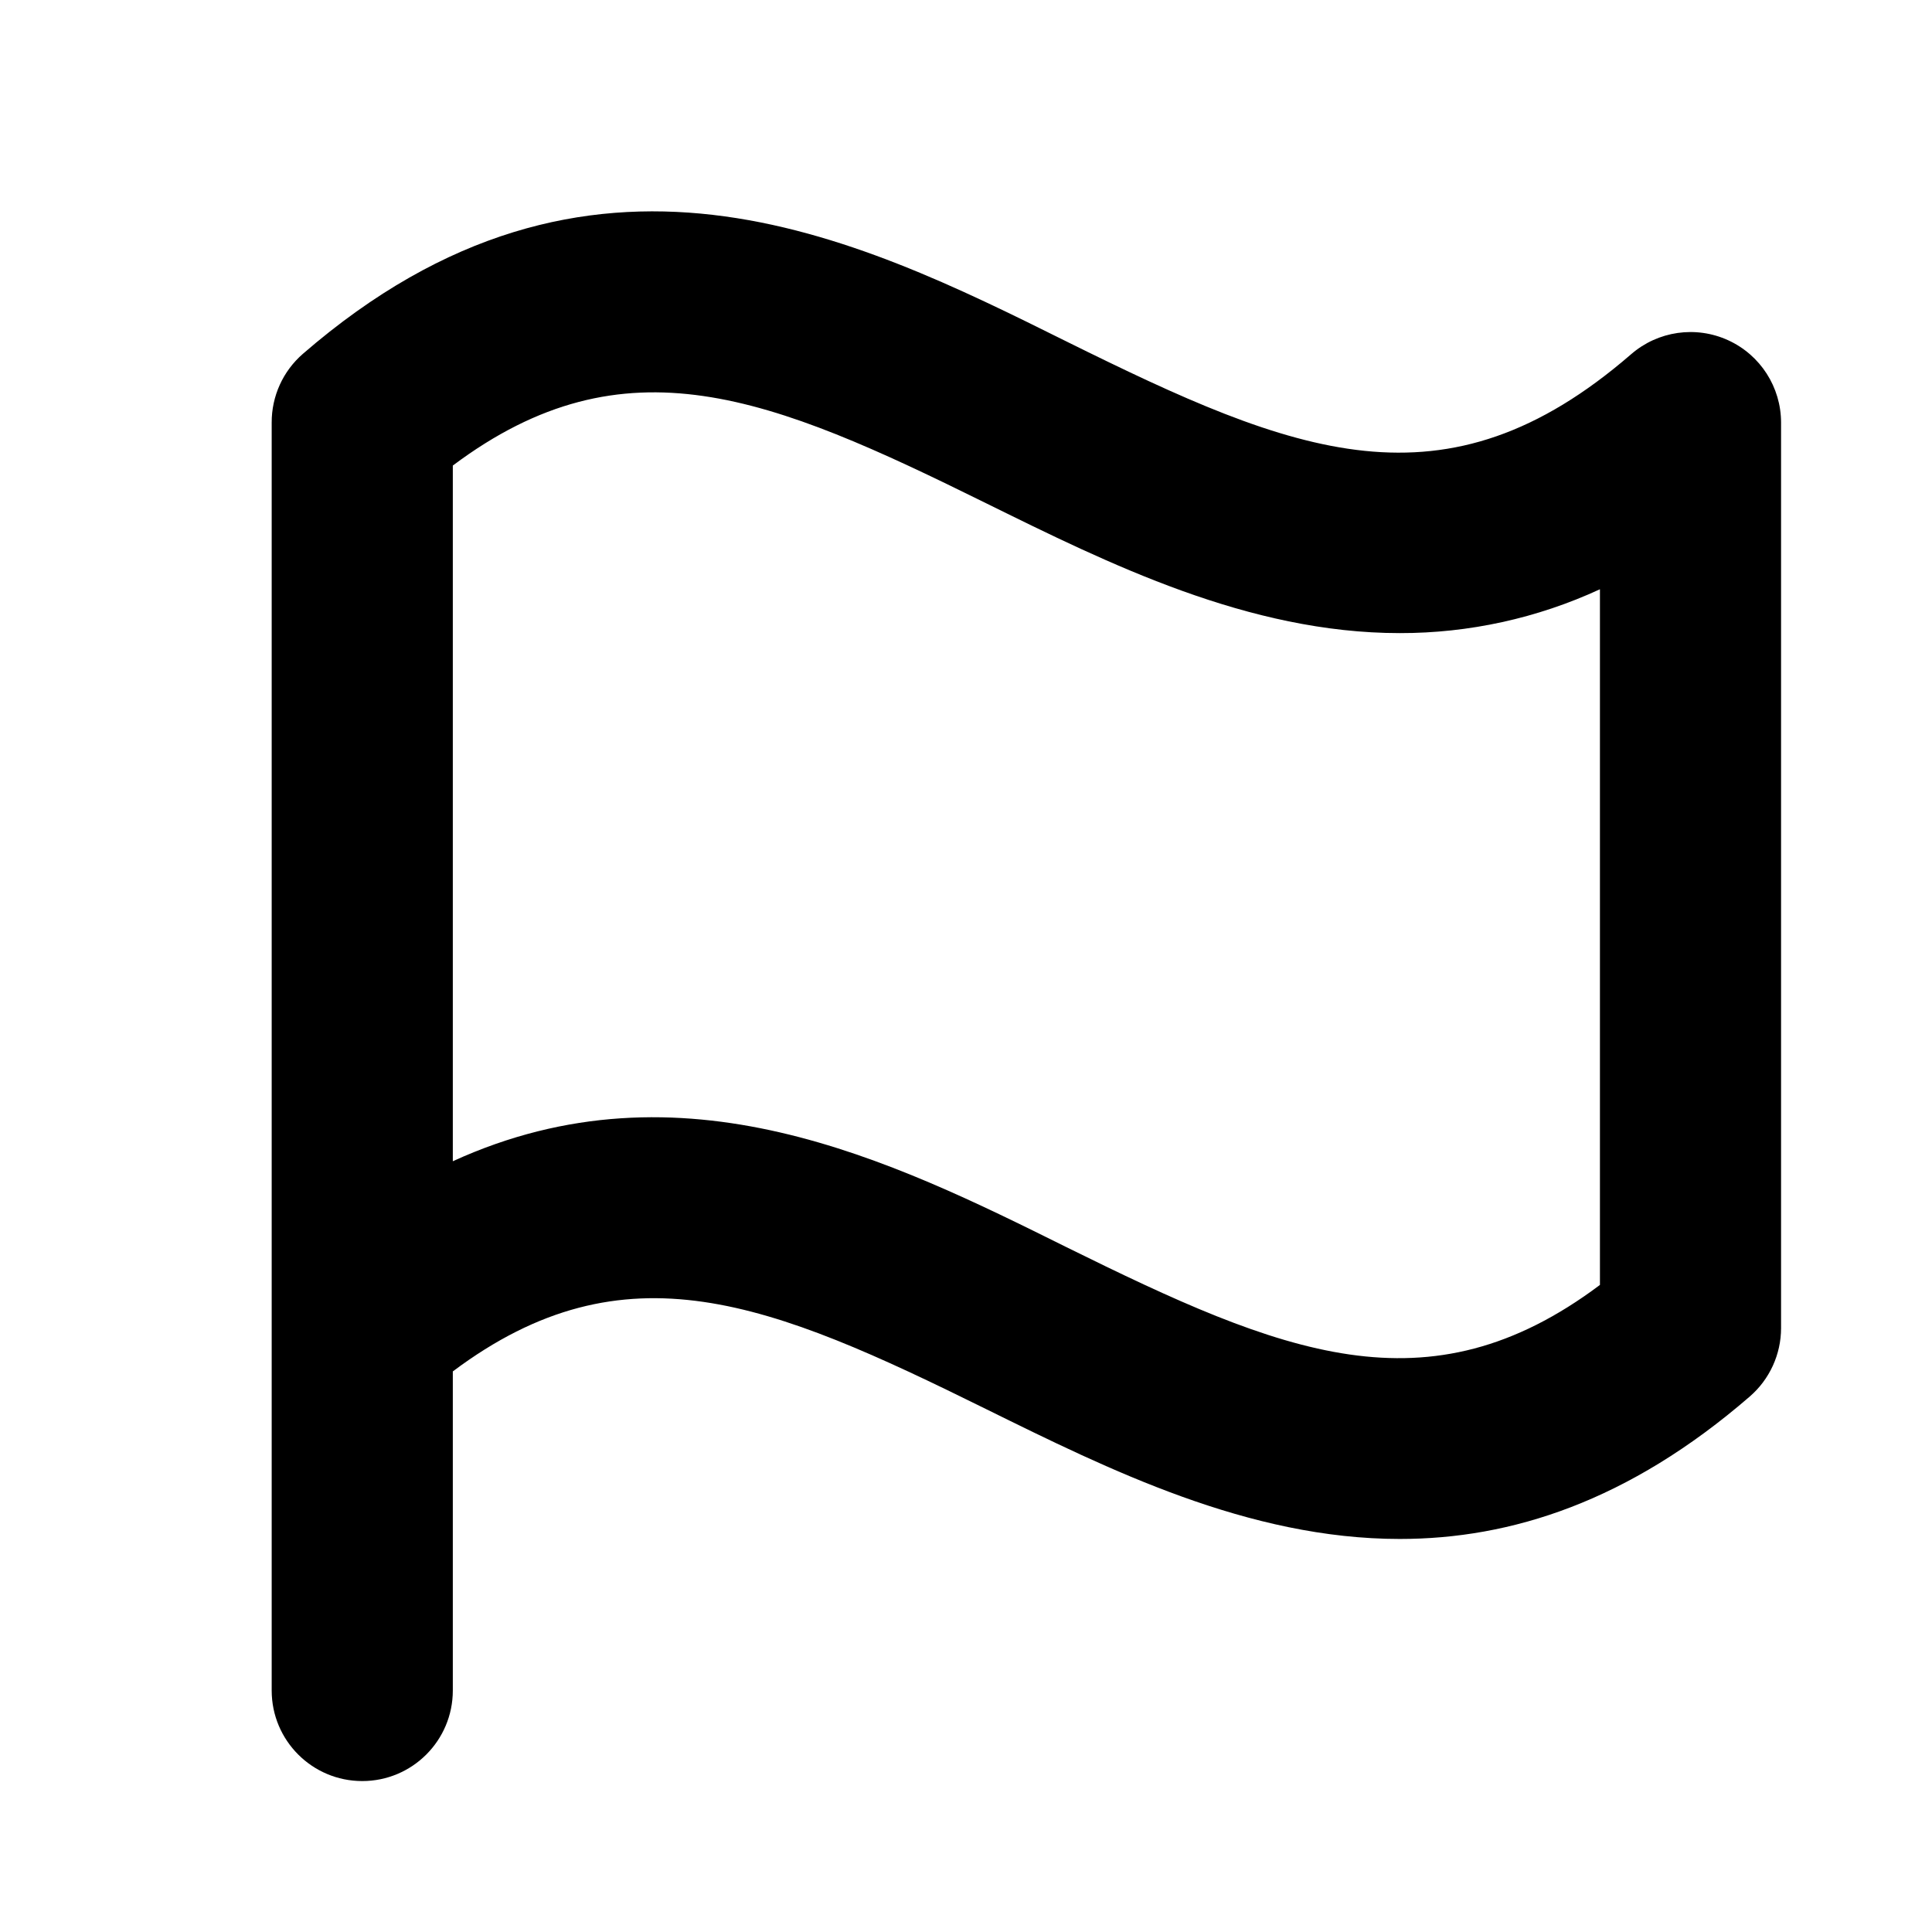
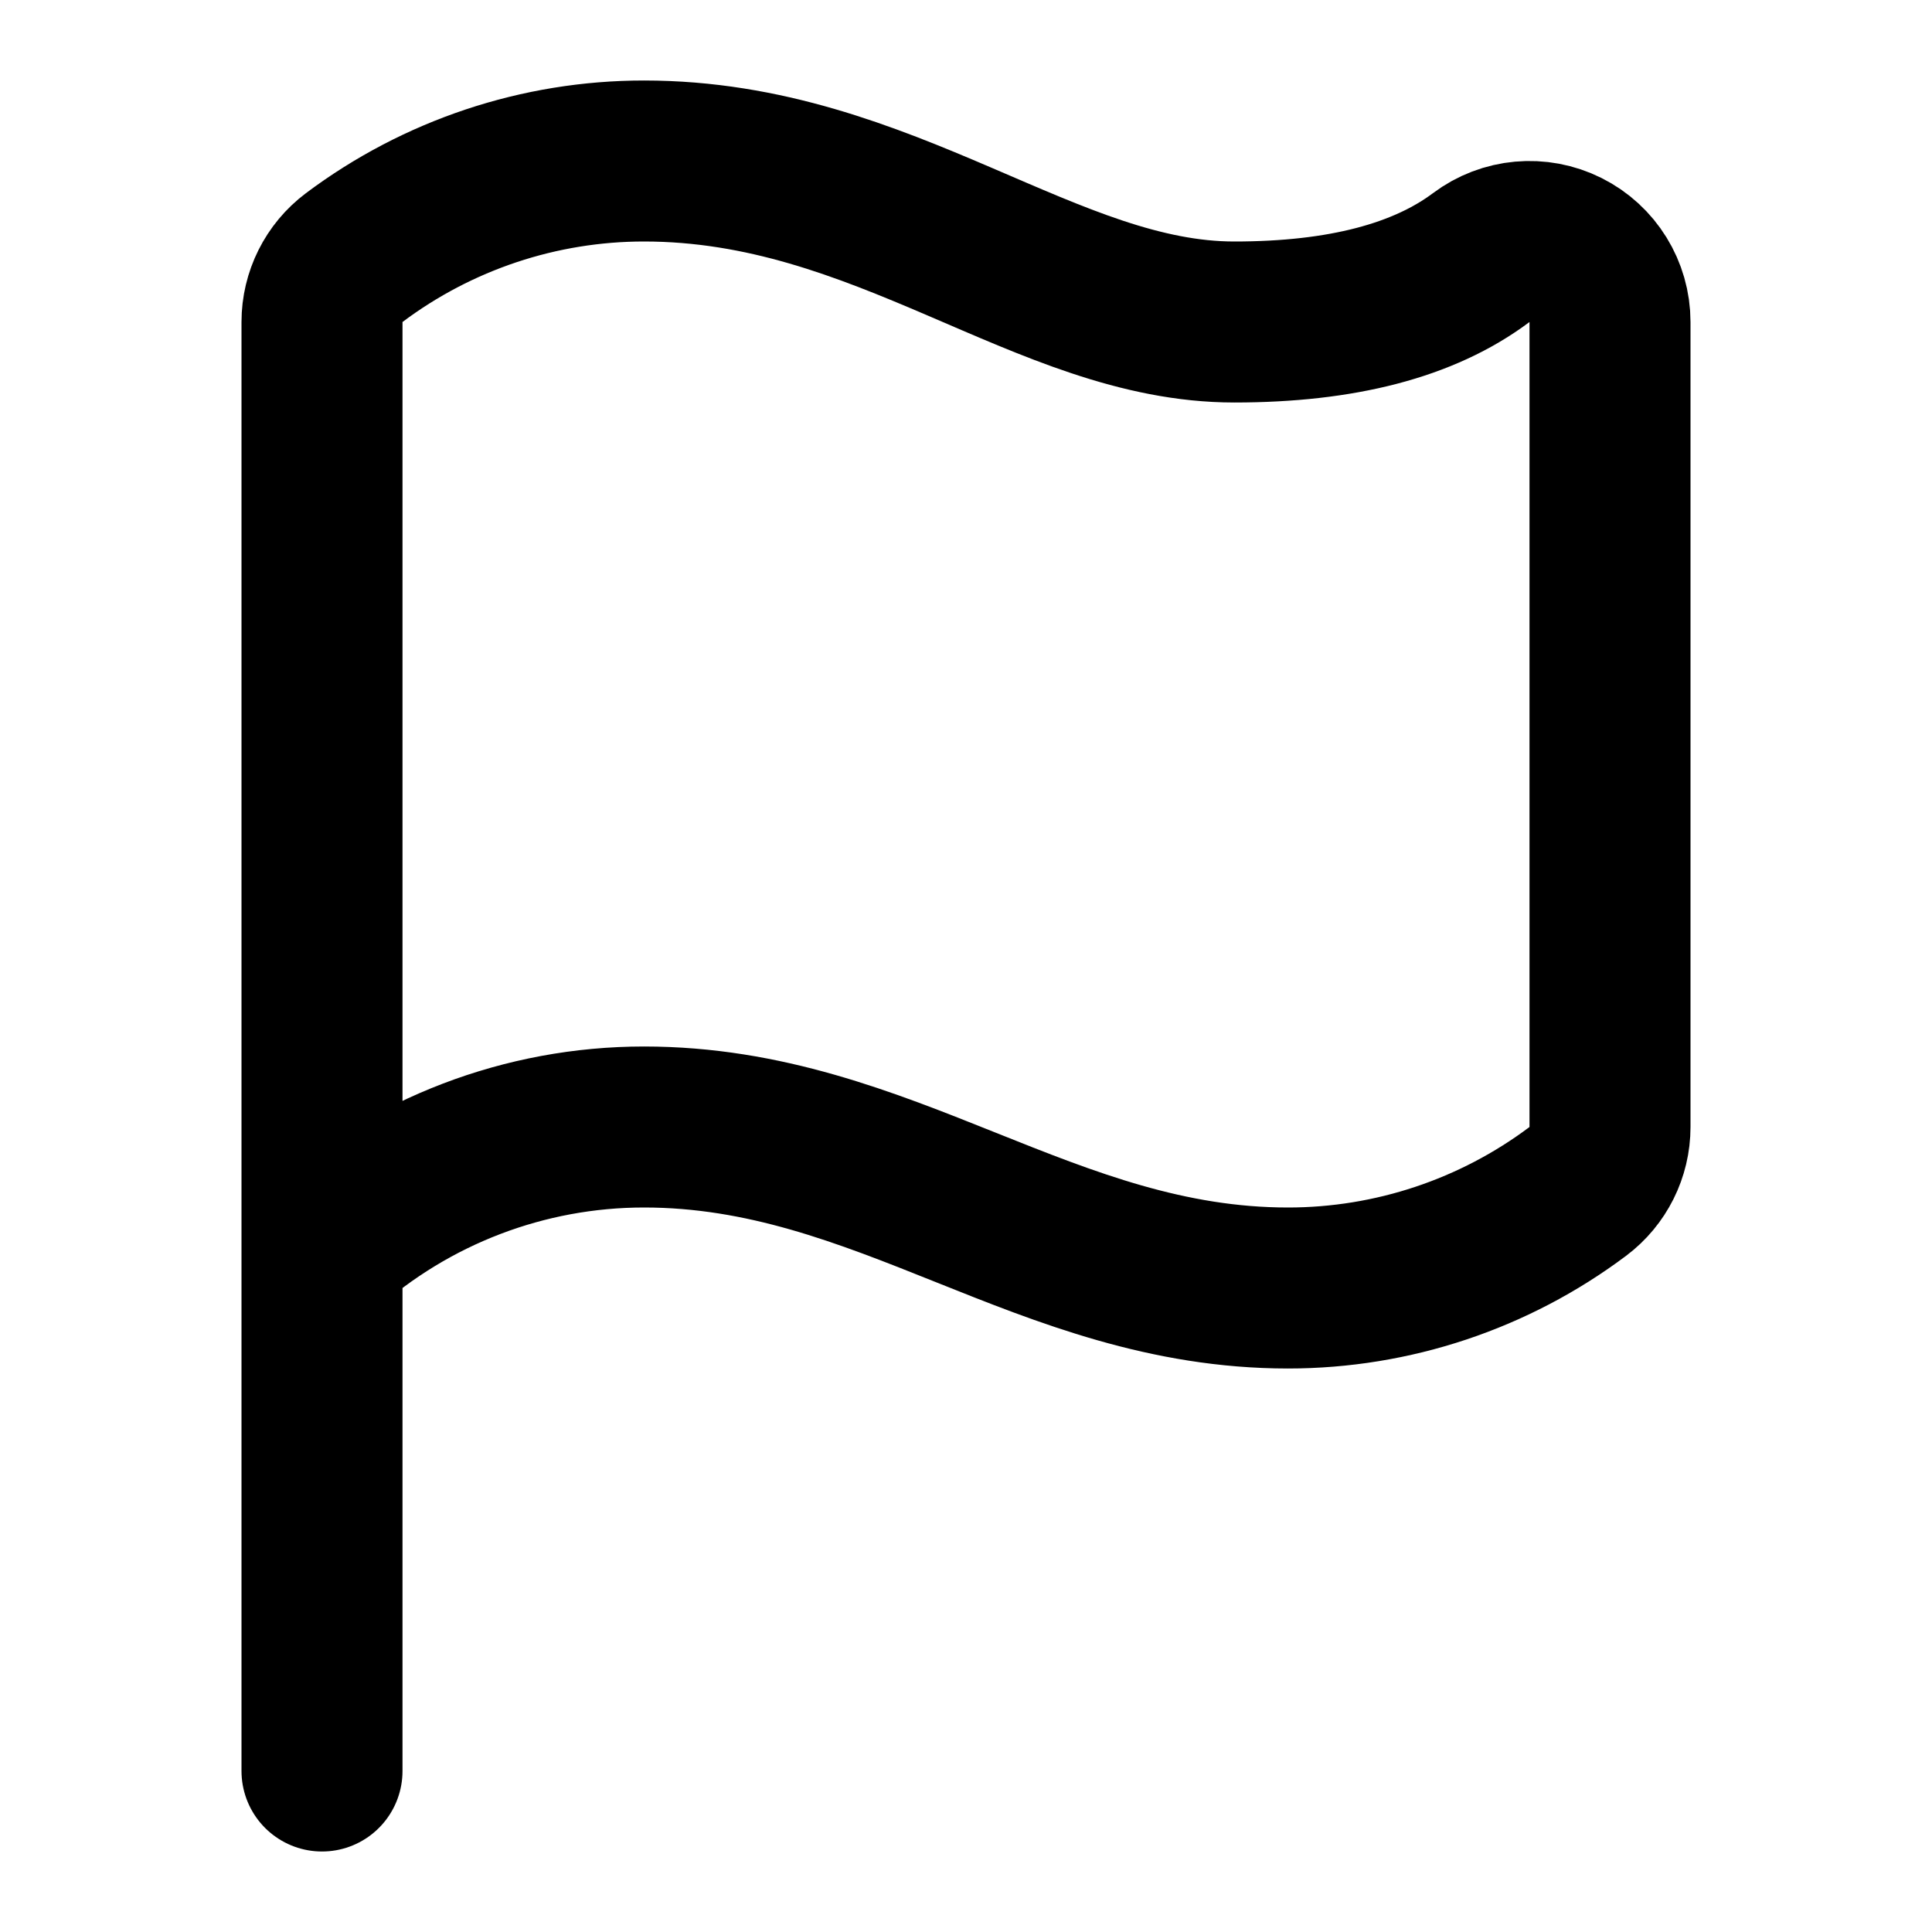
- <svg xmlns="http://www.w3.org/2000/svg" viewBox="0 0 256 256" fill="currentColor">
-   <path d="M40.14,46.88A12,12,0,0,0,36,56V224a12,12,0,0,0,24,0V181.72c22.84-17.12,42.1-9.12,70.68,5,16.23,8,34.74,17.2,54.8,17.2,14.72,0,30.28-4.94,46.38-18.88A12,12,0,0,0,236,176V56a12,12,0,0,0-19.86-9.07c-24.71,21.41-44.53,13.31-74.82-1.68C113.19,31.27,78.17,13.94,40.14,46.88ZM212,170.26c-22.84,17.13-42.1,9.11-70.68-5C118.16,153.76,90.33,140,60,153.87V61.69c22.84-17.12,42.1-9.12,70.68,5,16.23,8,34.74,17.2,54.8,17.2A63,63,0,0,0,212,78.08Z" />
+ <svg xmlns="http://www.w3.org/2000/svg" class="lucide lucide-flag" width="24" height="24" viewBox="0 0 24 24" fill="none" stroke="currentColor" stroke-width="2" stroke-linecap="round" stroke-linejoin="round">
+   <path d="M4 22V4a1 1 0 0 1 .4-.8A6 6 0 0 1 8 2c3 0 5 2 7.333 2q2 0 3.067-.8A1 1 0 0 1 20 4v10a1 1 0 0 1-.4.8A6 6 0 0 1 16 16c-3 0-5-2-8-2a6 6 0 0 0-4 1.528" />
</svg>
